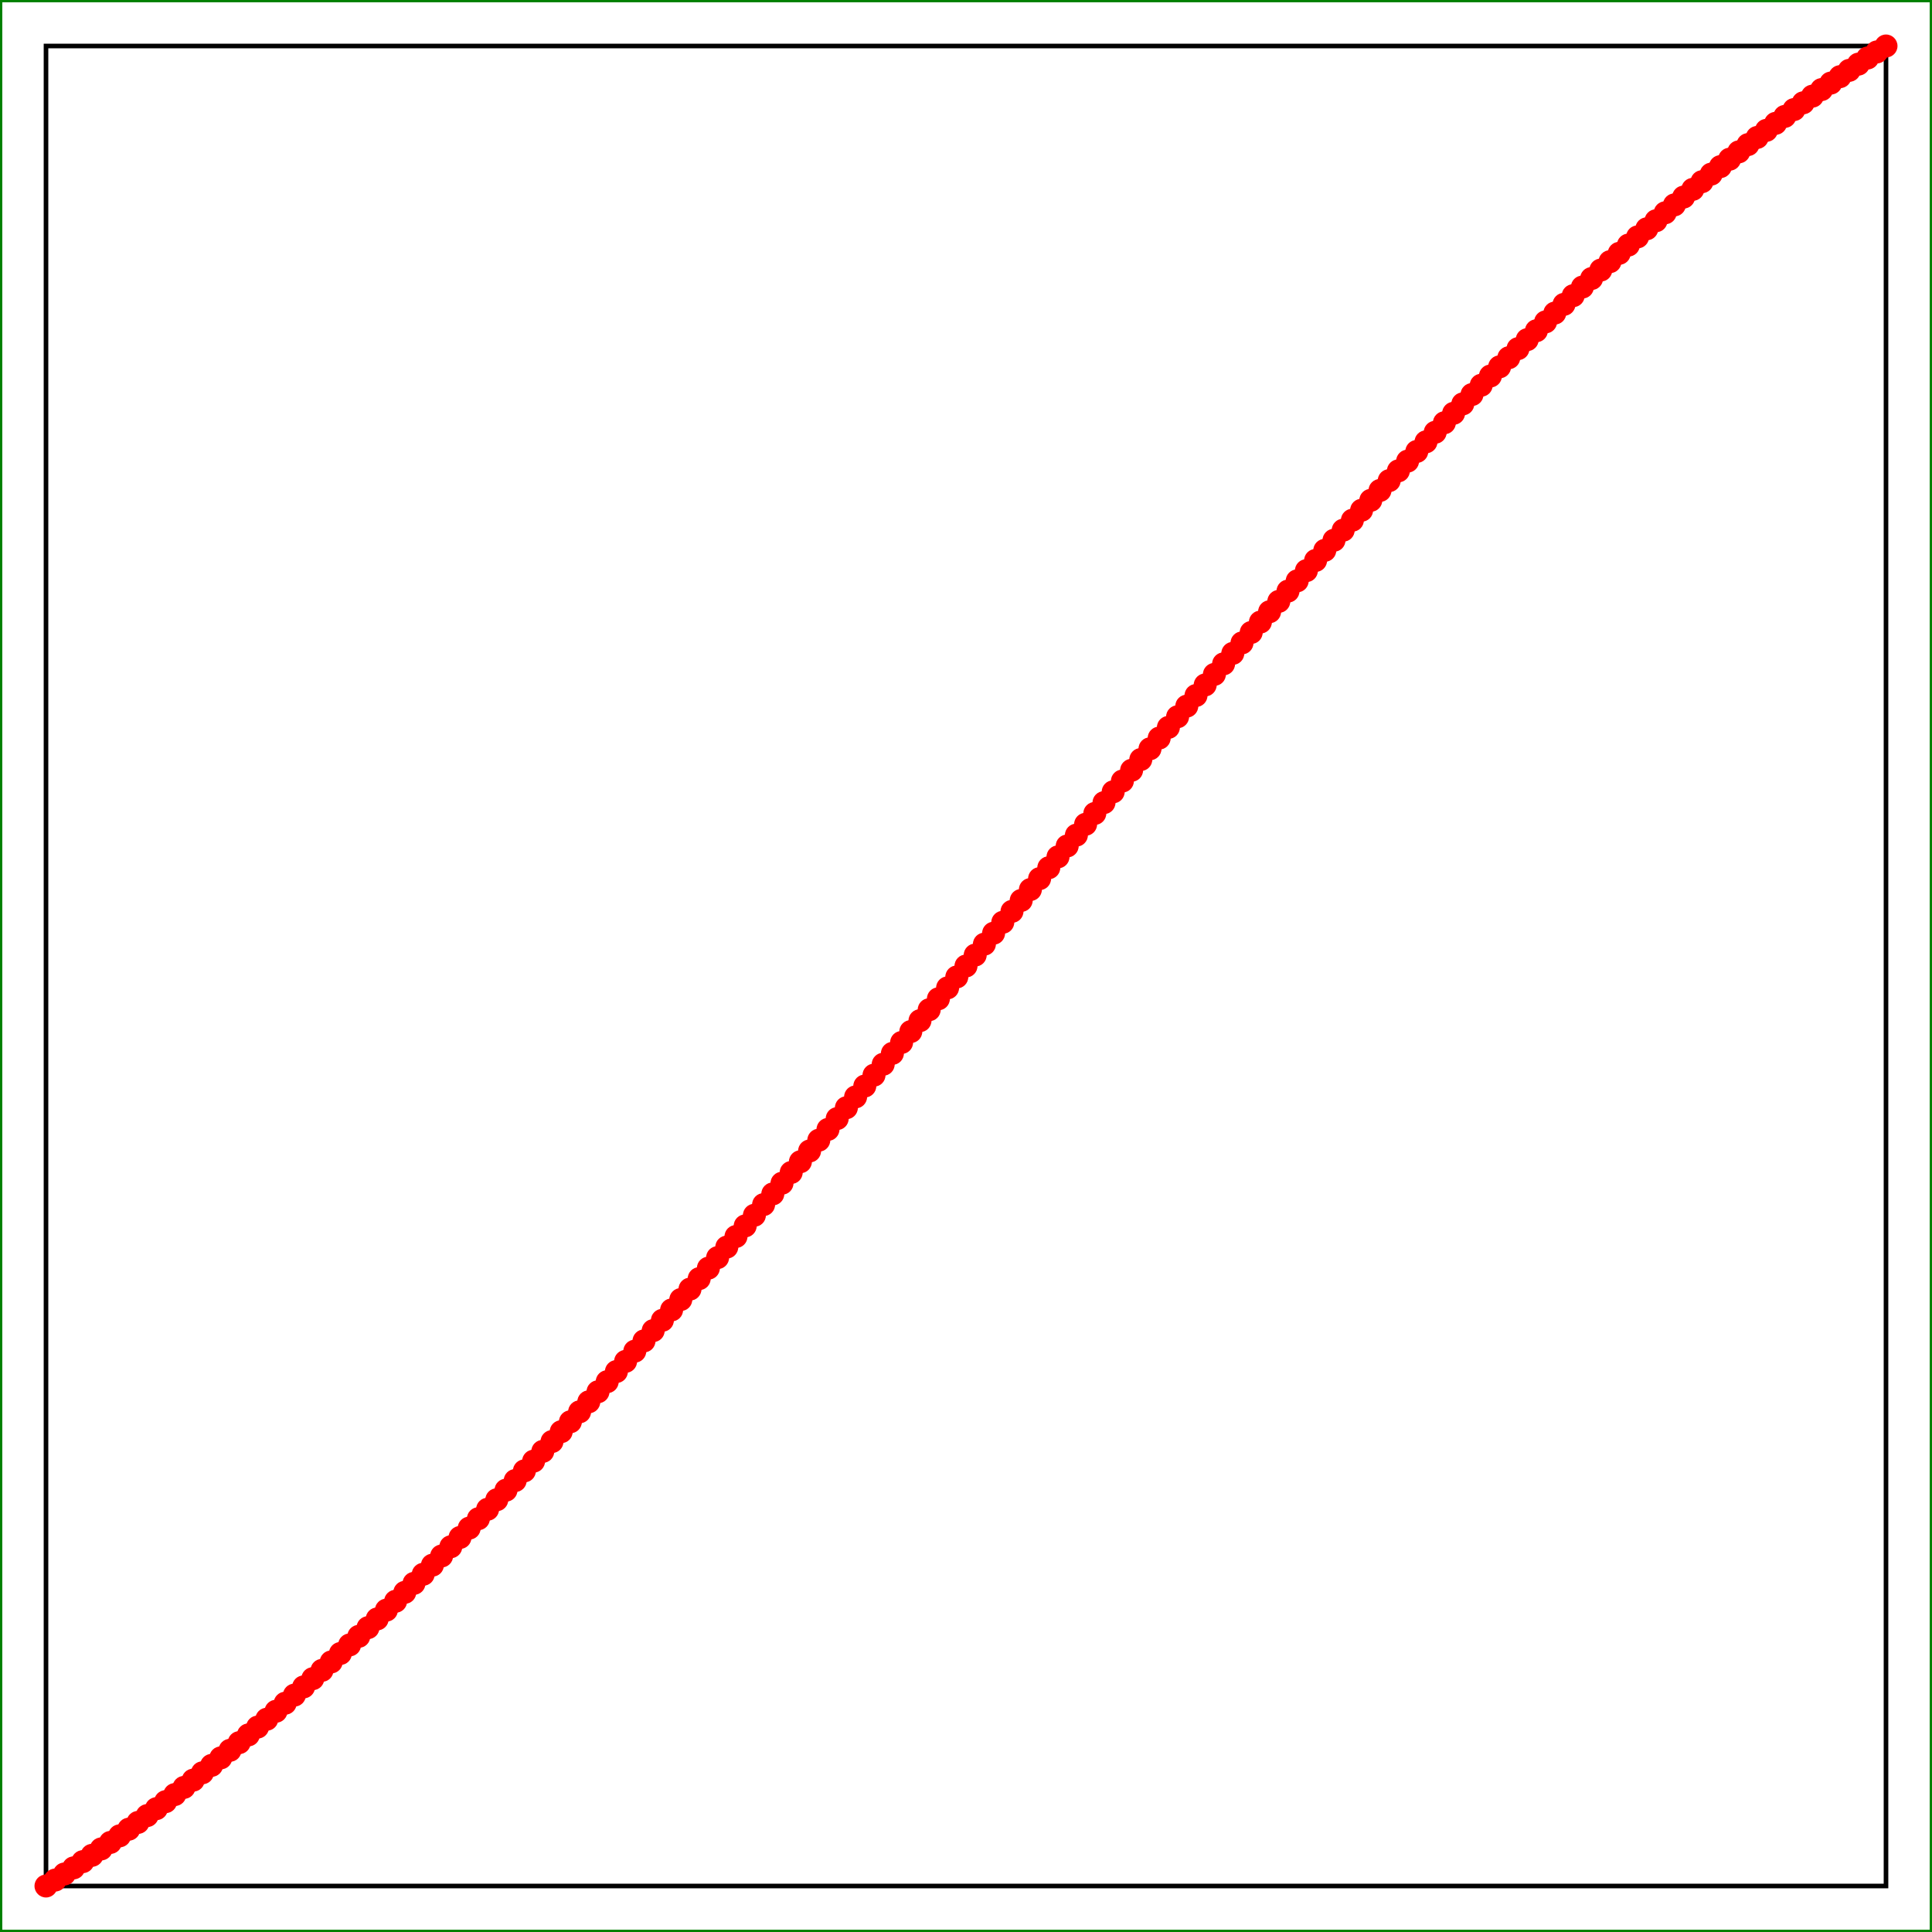
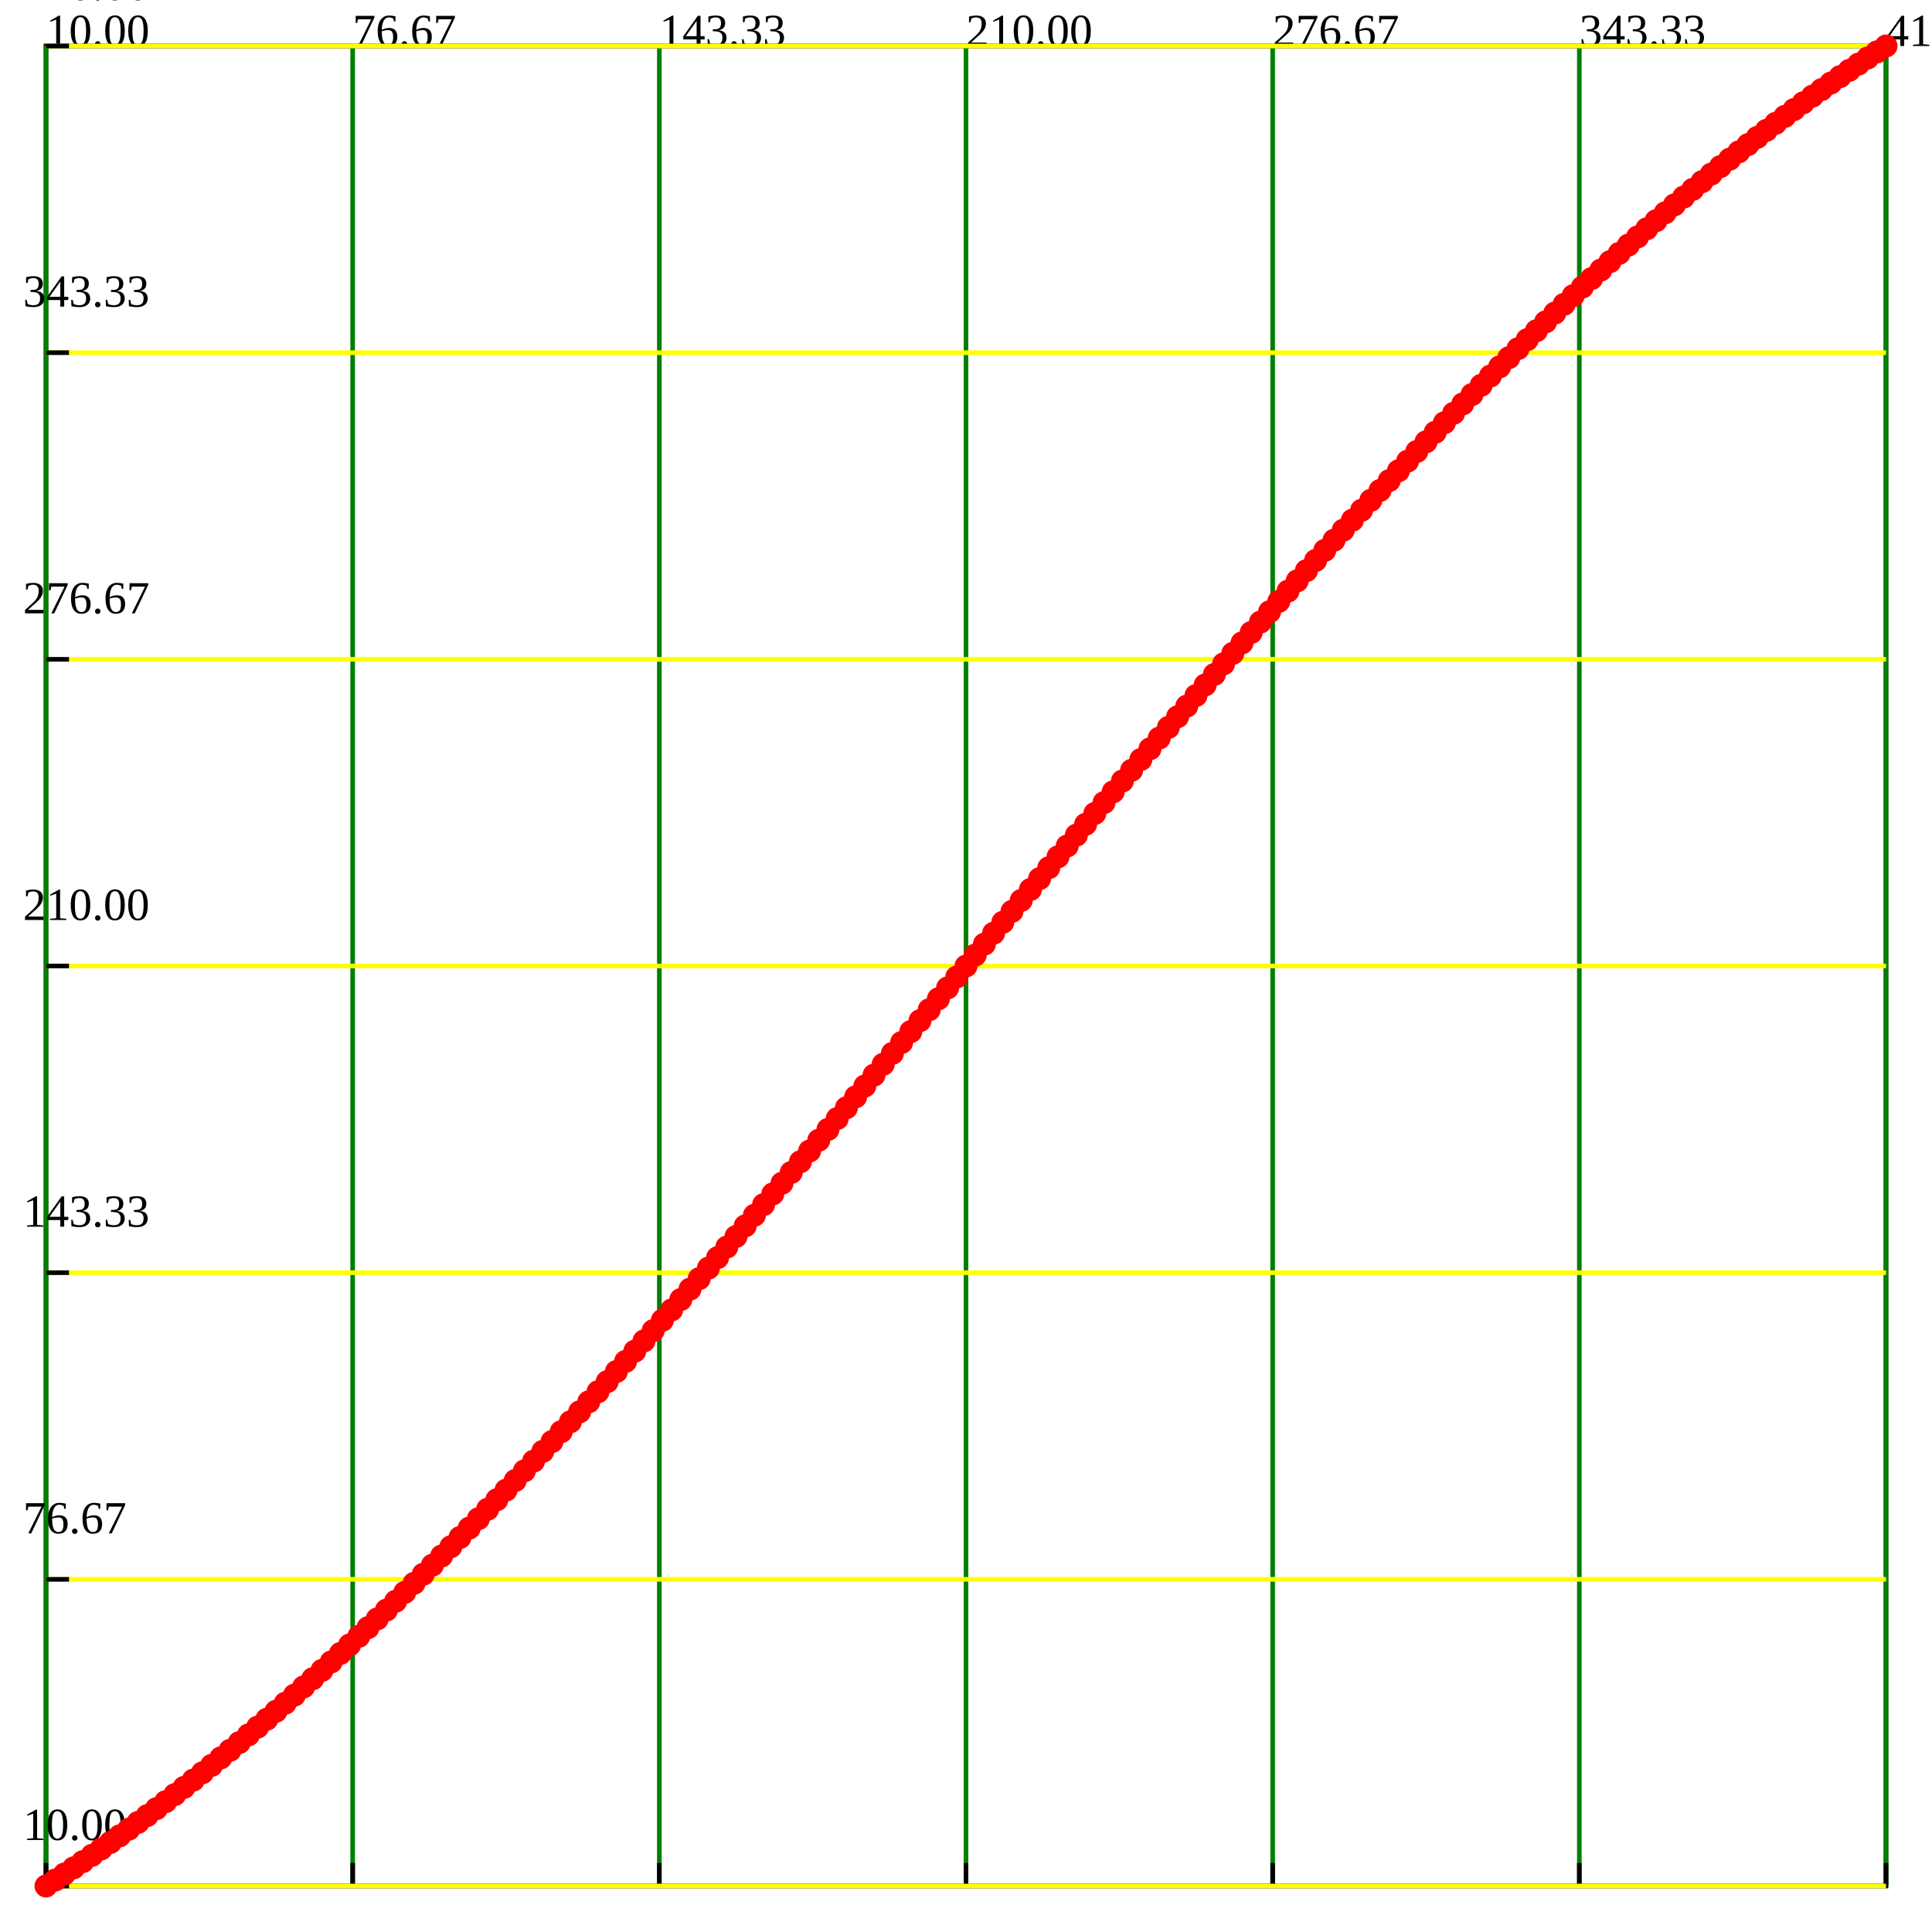
<svg xmlns="http://www.w3.org/2000/svg" height="420" width="420" style="background-color: white; border: 2px solid blue">
  <defs>
    <marker id="dot" viewBox="0 0 10 10" refX="5" refY="5" markerWidth="5" markerHeight="5">
      <circle cx="5" cy="5" r="5" fill="red" />
    </marker>
  </defs>
-   <rect x="0" y="0" width="420" height="420" fill="none" stroke="green" stroke-width="1" />
  <rect x="10" y="10" width="400" height="400" fill="none" stroke="black" stroke-width="1" />
+   <line x1="10.0" y1="10" x2="10.0" y2="410" stroke="green" stroke-width="1" />
+   <line x1="10.0" y1="410" x2="10.0" y2="405" stroke="black" stroke-width="1" />
+   <text x="10.0" y="10" font-size="10">10.00</text>
+   <line x1="76.667" y1="10" x2="76.667" y2="410" stroke="green" stroke-width="1" />
+   <line x1="76.667" y1="410" x2="76.667" y2="405" stroke="black" stroke-width="1" />
+   <text x="76.667" y="10" font-size="10">76.67</text>
+   <line x1="143.333" y1="10" x2="143.333" y2="410" stroke="green" stroke-width="1" />
+   <line x1="143.333" y1="410" x2="143.333" y2="405" stroke="black" stroke-width="1" />
+   <text x="143.333" y="10" font-size="10">143.33</text>
+   <line x1="210.0" y1="10" x2="210.0" y2="410" stroke="green" stroke-width="1" />
+   <line x1="210.0" y1="410" x2="210.0" y2="405" stroke="black" stroke-width="1" />
+   <text x="210.0" y="10" font-size="10">210.00</text>
+   <line x1="276.667" y1="10" x2="276.667" y2="410" stroke="green" stroke-width="1" />
+   <line x1="276.667" y1="410" x2="276.667" y2="405" stroke="black" stroke-width="1" />
+   <text x="276.667" y="10" font-size="10">276.67</text>
+   <line x1="343.333" y1="10" x2="343.333" y2="410" stroke="green" stroke-width="1" />
+   <line x1="343.333" y1="410" x2="343.333" y2="405" stroke="black" stroke-width="1" />
+   <text x="343.333" y="10" font-size="10">343.33</text>
+   <line x1="410.0" y1="10" x2="410.0" y2="410" stroke="green" stroke-width="1" />
+   <line x1="410.0" y1="410" x2="410.0" y2="405" stroke="black" stroke-width="1" />
+   <text x="410.0" y="10" font-size="10">410.00</text>
+   <line x1="10" y1="410.0" x2="410" y2="410.0" stroke="yellow" stroke-width="1" />
+   <line x1="10" y1="410.0" x2="15" y2="410.0" stroke="black" stroke-width="1" />
+   <text x="5.0" y="0.0" font-size="10">410.00</text>
+   <line x1="10" y1="343.333" x2="410" y2="343.333" stroke="yellow" stroke-width="1" />
+   <line x1="10" y1="343.333" x2="15" y2="343.333" stroke="black" stroke-width="1" />
+   <text x="5.0" y="66.667" font-size="10">343.33</text>
+   <line x1="10" y1="276.667" x2="410" y2="276.667" stroke="yellow" stroke-width="1" />
+   <line x1="10" y1="276.667" x2="15" y2="276.667" stroke="black" stroke-width="1" />
+   <text x="5.0" y="133.333" font-size="10">276.67</text>
+   <line x1="10" y1="210.0" x2="410" y2="210.0" stroke="yellow" stroke-width="1" />
+   <line x1="10" y1="210.0" x2="15" y2="210.0" stroke="black" stroke-width="1" />
+   <text x="5.0" y="200.0" font-size="10">210.00</text>
+   <line x1="10" y1="143.333" x2="410" y2="143.333" stroke="yellow" stroke-width="1" />
+   <line x1="10" y1="143.333" x2="15" y2="143.333" stroke="black" stroke-width="1" />
+   <text x="5.0" y="266.667" font-size="10">143.33</text>
+   <line x1="10" y1="76.667" x2="410" y2="76.667" stroke="yellow" stroke-width="1" />
+   <line x1="10" y1="76.667" x2="15" y2="76.667" stroke="black" stroke-width="1" />
+   <text x="5.0" y="333.333" font-size="10">76.67</text>
+   <line x1="10" y1="10.0" x2="410" y2="10.0" stroke="yellow" stroke-width="1" />
+   <line x1="10" y1="10.0" x2="15" y2="10.0" stroke="black" stroke-width="1" />
+   <text x="5.0" y="400.0" font-size="10">10.00</text>
  <polyline points="10.0,410.0 12,408.706 14,407.392 16,406.058 18,404.705 20.0,403.332 22,401.94 24,400.528 26,399.098 28,397.648 30.0,396.18 32,394.694 34,393.188 36,391.665 38,390.123 40.0,388.564 42.0,386.986 44,385.391 46,383.778 48,382.148 50.0,380.5 52,378.836 54,377.155 56.0,375.457 58,373.742 60.0,372.011 62,370.264 64.0,368.501 66.0,366.722 68.0,364.927 70.0,363.117 72,361.292 74.0,359.451 76,357.595 78.0,355.725 80.0,353.84 82.0,351.941 84.0,350.027 86.0,348.1 88.0,346.159 90.0,344.204 92.0,342.235 94,340.254 96.0,338.259 98,336.252 100.0,334.232 102.0,332.199 104.0,330.155 106.0,328.098 108,326.029 110.0,323.949 112.0,321.858 114.0,319.755 116.0,317.642 118.0,315.517 120,313.382 122,311.237 124,309.081 126,306.916 128.0,304.741 130.0,302.557 132.0,300.363 134.0,298.16 136.0,295.948 138.0,293.728 140.0,291.5 142,289.263 144.0,287.018 146.0,284.766 148.0,282.506 150.0,280.239 152.0,277.965 154.0,275.684 156.0,273.396 158.0,271.103 160.0,268.803 162.0,266.497 164.0,264.185 166.0,261.869 168.0,259.547 170.0,257.22 172.0,254.888 174.0,252.552 176.0,250.211 178,247.867 180.0,245.518 182.0,243.166 184,240.811 186,238.453 188.0,236.092 190.0,233.728 192,231.362 194.0,228.994 196.0,226.624 198.0,224.252 200.0,221.879 202.0,219.505 204.0,217.129 206,214.753 208.0,212.377 210.0,210.0 212.0,207.623 214.0,205.247 216.0,202.871 218.0,200.495 220.0,198.121 222.0,195.748 224,193.376 226.0,191.006 228,188.638 230,186.272 232,183.908 234,181.547 236,179.189 238,176.834 240,174.482 242,172.133 244.0,169.789 246,167.448 248.0,165.112 250.0,162.78 252.0,160.453 254.0,158.131 256.0,155.815 258.0,153.503 260.0,151.197 262.0,148.897 264.0,146.604 266.0,144.316 268.0,142.035 270.0,139.761 272.0,137.494 274,135.234 276.0,132.982 278.0,130.737 280.0,128.5 282.0,126.272 284.0,124.052 286.0,121.84 288.0,119.637 290.0,117.443 292.0,115.259 294.0,113.084 296,110.919 298.0,108.763 300.0,106.618 302.0,104.483 304.0,102.358 306.0,100.245 308.0,98.142 310.0,96.051 312.0,93.971 314.0,91.902 316.0,89.845 318.0,87.801 320.0,85.768 322.0,83.748 324,81.741 326.0,79.746 328.0,77.765 330.0,75.796 332.0,73.841 334.0,71.9 336.0,69.973 338.0,68.059 340.0,66.16 342.0,64.275 344.0,62.405 346,60.549 348.0,58.708 350.0,56.883 352,55.073 354.0,53.278 356.0,51.499 358,49.736 360.0,47.989 362,46.258 364.0,44.543 366.0,42.845 368,41.164 370.0,39.5 372.0,37.852 374,36.222 376.0,34.609 378.0,33.014 380.0,31.436 382.0,29.877 384.0,28.335 386.0,26.812 388.0,25.306 390.0,23.82 392.0,22.352 394.0,20.902 396,19.472 398.0,18.06 400.0,16.668 402,15.295 404.0,13.942 406.0,12.608 408,11.294 410.0,10.0" fill="none" stroke="none" marker-start="url(#dot)" marker-mid="url(#dot)" marker-end="url(#dot)" />
</svg>
